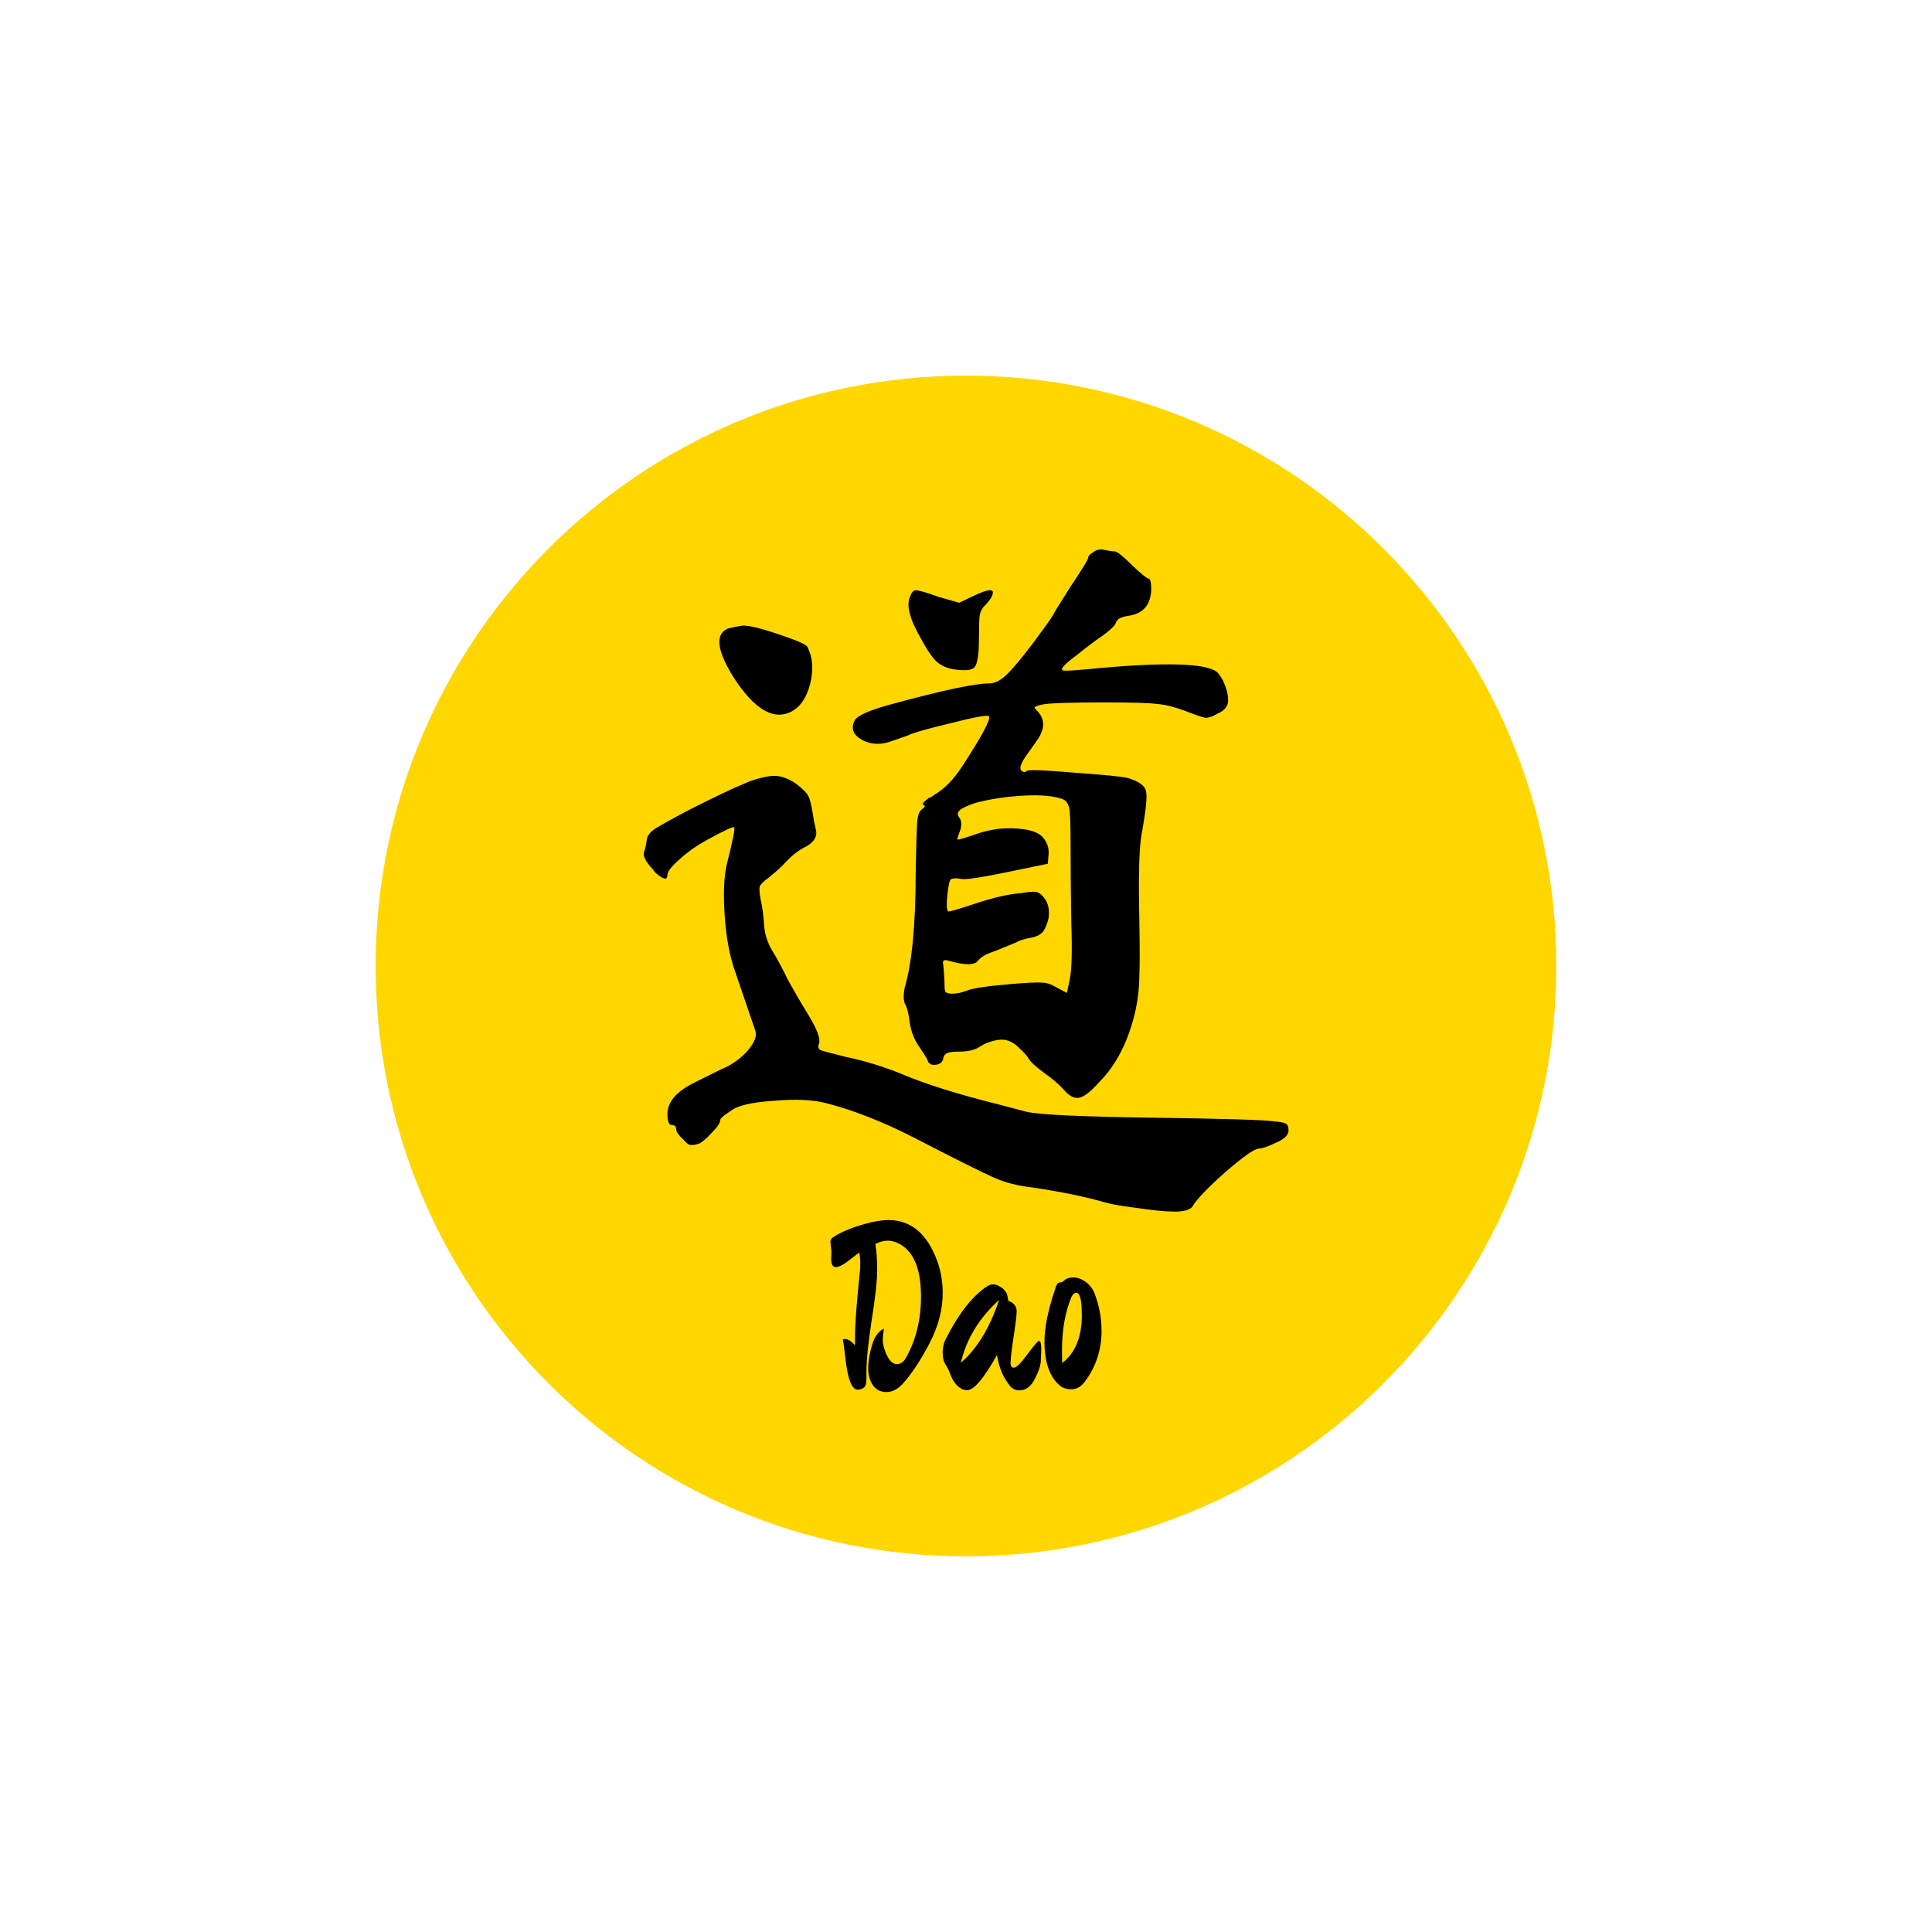
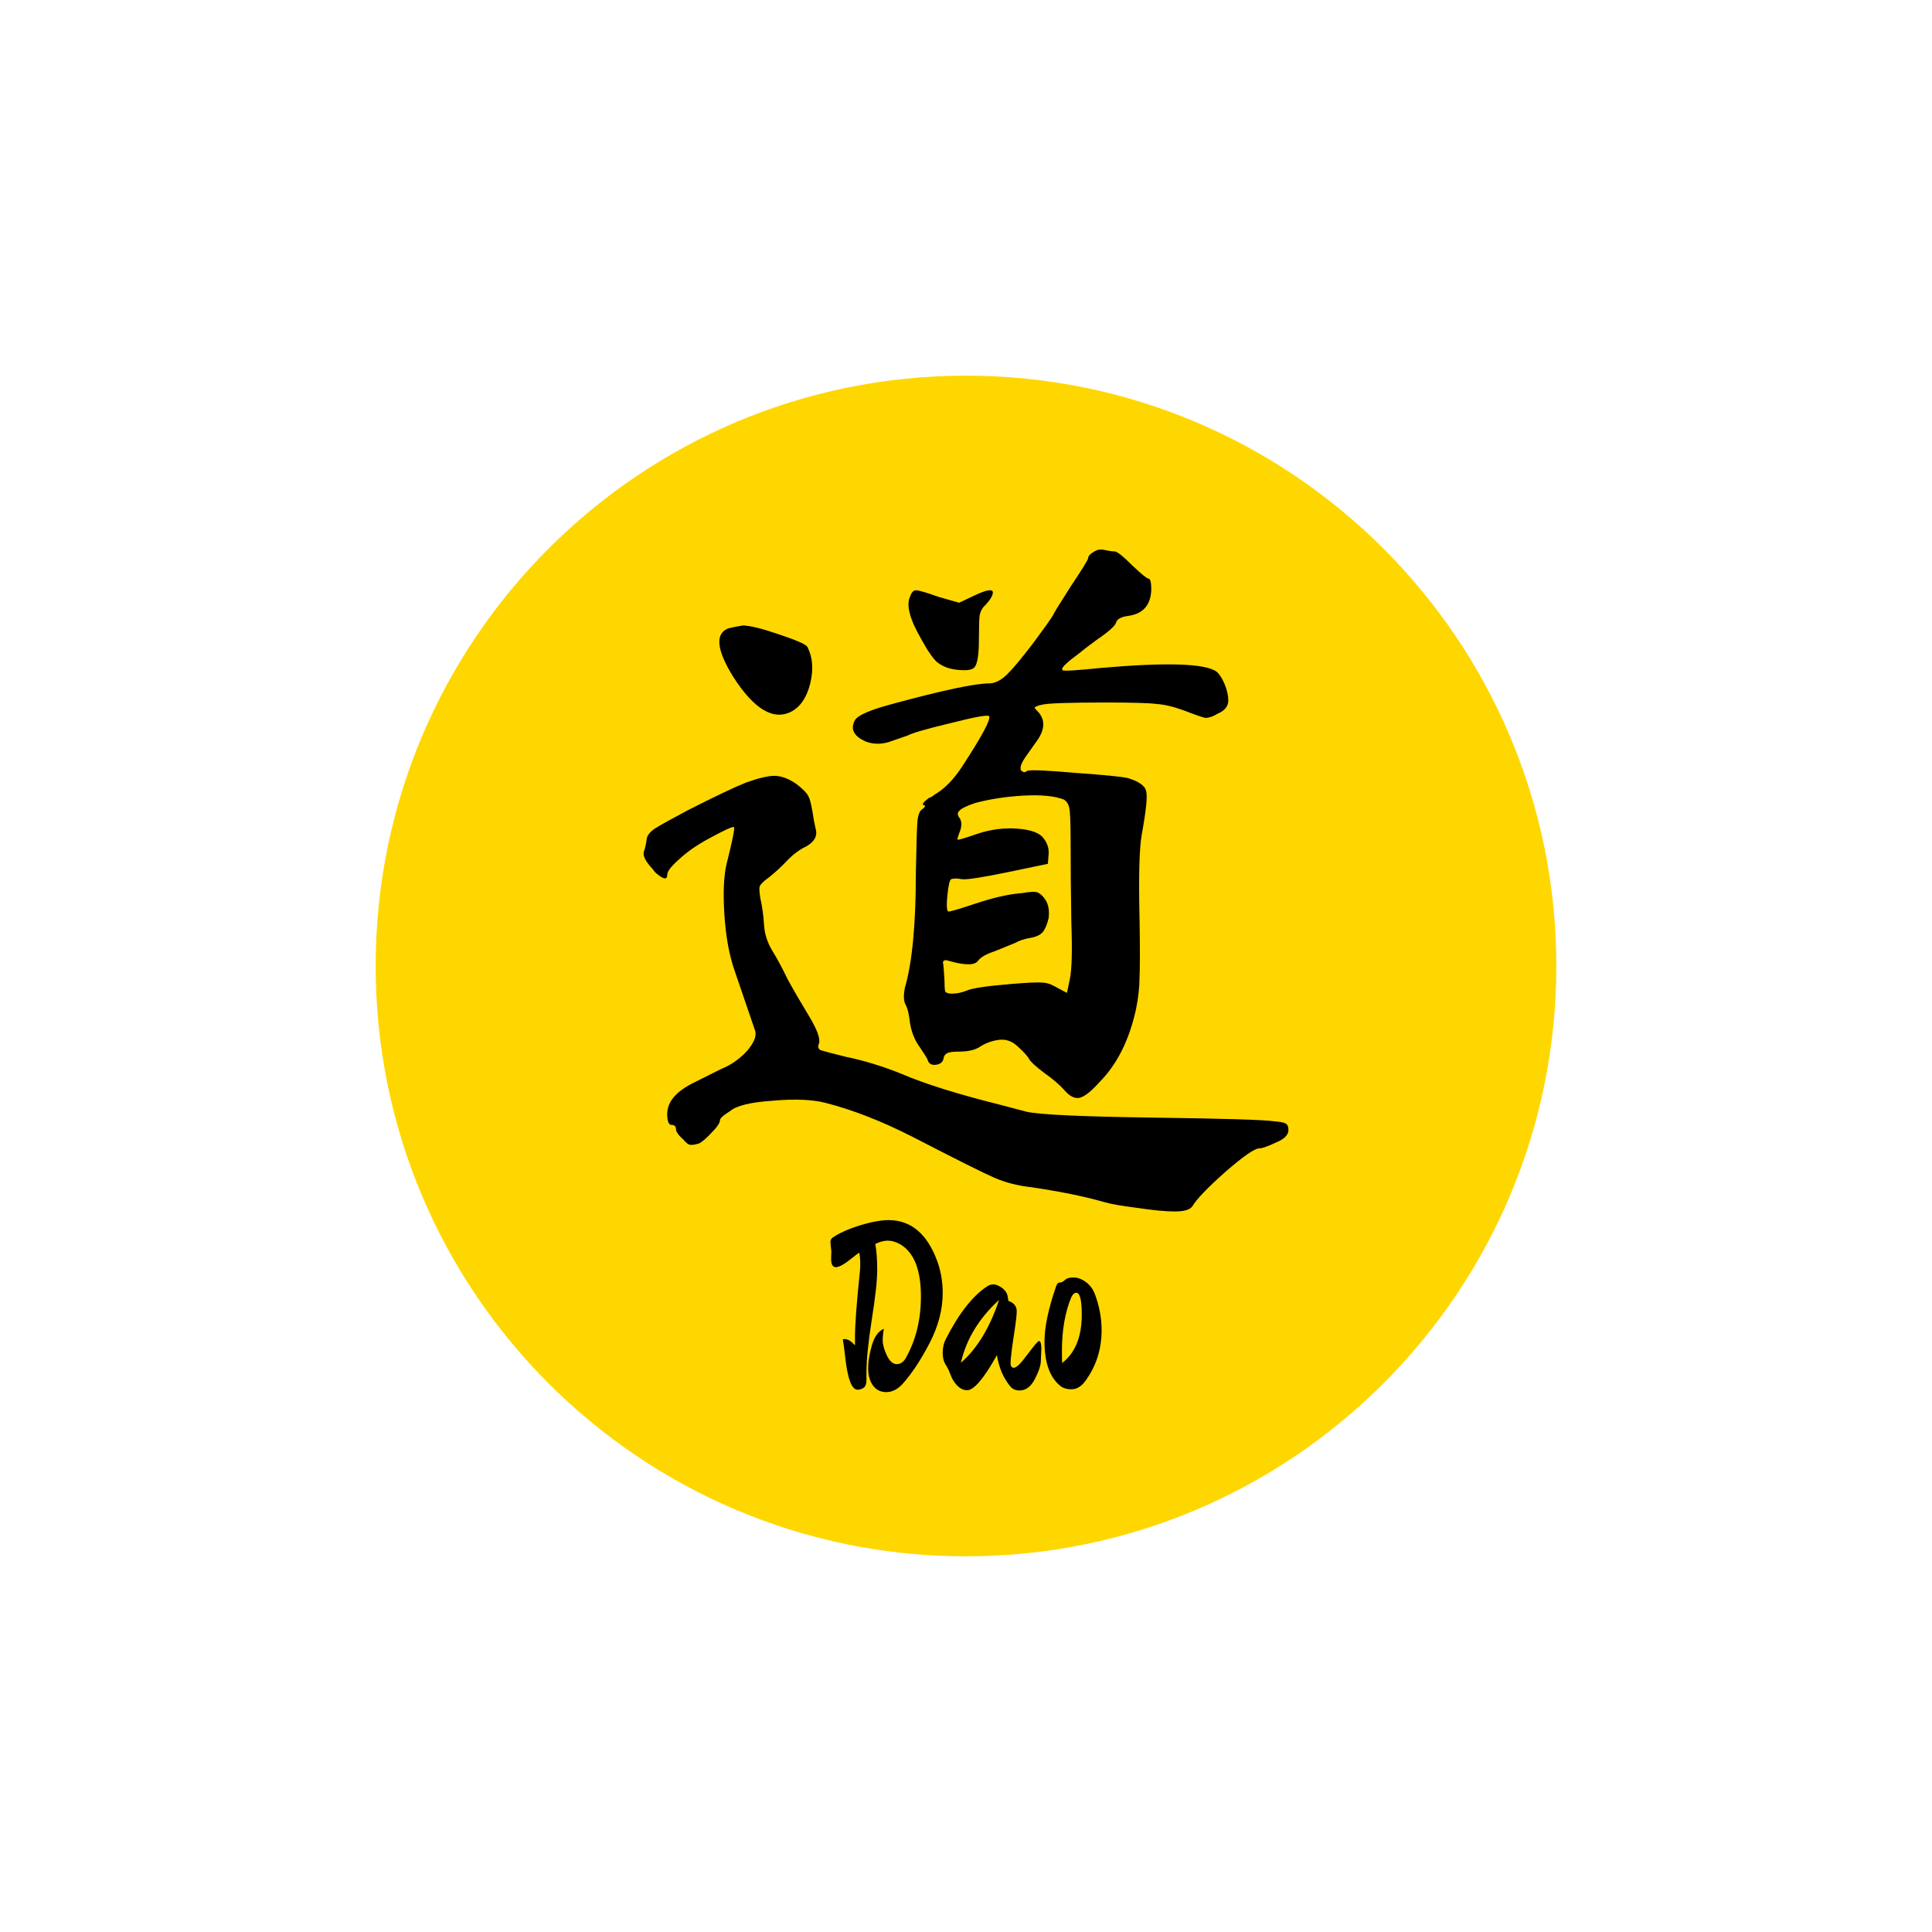
- <svg xmlns="http://www.w3.org/2000/svg" width="28.575mm" height="28.575mm" viewBox="0 0 28.575 28.575" version="1.1" id="svg1">
+ <svg xmlns="http://www.w3.org/2000/svg" width="108" height="108" viewBox="0 0 108 108" version="1.1" id="svg1">
  <defs id="defs1" />
  <g id="layer1">
    <g id="g2">
-       <path id="path1" style="fill:#ffd700;stroke-width:0.067" d="M 23.019,14.287 A 8.731,8.731 0 0 1 14.287,23.019 8.731,8.731 0 0 1 5.556,14.287 8.731,8.731 0 0 1 14.287,5.556 8.731,8.731 0 0 1 23.019,14.287 Z" />
-       <path style="font-size:43.06px;font-family:'Ma Shan Zheng';-inkscape-font-specification:'Ma Shan Zheng, Normal';stroke-width:0.34" d="m 11.04,11.573 q 0.271,-0.098 0.412,-0.098 0.152,0 0.325,0.119 0.141,0.108 0.174,0.174 0.043,0.065 0.087,0.369 0.022,0.098 0.033,0.152 0.022,0.13 -0.141,0.228 -0.141,0.065 -0.282,0.206 -0.13,0.141 -0.282,0.26 -0.108,0.076 -0.13,0.13 -0.011,0.043 0.011,0.174 0.043,0.195 0.054,0.391 0.011,0.195 0.119,0.38 0.108,0.174 0.228,0.423 0.13,0.239 0.315,0.542 0.184,0.304 0.152,0.412 -0.033,0.065 0.022,0.098 0.065,0.022 0.369,0.098 0.423,0.087 0.846,0.26 0.51,0.217 1.421,0.445 l 0.412,0.108 q 0.282,0.065 1.866,0.087 1.584,0.022 1.79,0.054 0.141,0.011 0.174,0.033 0.043,0.022 0.043,0.098 0,0.108 -0.184,0.184 -0.184,0.087 -0.25,0.087 -0.098,0 -0.499,0.347 -0.401,0.358 -0.488,0.51 -0.054,0.076 -0.26,0.076 -0.206,0 -0.564,-0.054 -0.347,-0.043 -0.488,-0.087 -0.412,-0.119 -1.063,-0.217 -0.304,-0.033 -0.553,-0.141 -0.25,-0.108 -1.215,-0.607 -0.683,-0.347 -1.28,-0.499 -0.293,-0.076 -0.781,-0.033 -0.488,0.033 -0.629,0.152 -0.141,0.087 -0.152,0.13 0,0.065 -0.119,0.184 -0.108,0.119 -0.184,0.163 -0.098,0.033 -0.141,0.022 -0.033,0 -0.098,-0.076 -0.108,-0.098 -0.108,-0.152 0,-0.065 -0.065,-0.065 -0.065,0 -0.065,-0.163 0,-0.271 0.401,-0.466 l 0.391,-0.195 q 0.217,-0.087 0.38,-0.26 0.163,-0.184 0.13,-0.304 -0.033,-0.098 -0.304,-0.89 -0.119,-0.336 -0.152,-0.824 -0.033,-0.488 0.033,-0.759 0.13,-0.521 0.108,-0.542 -0.022,-0.022 -0.38,0.174 -0.26,0.141 -0.434,0.304 -0.174,0.152 -0.174,0.228 0,0.119 -0.174,-0.033 -0.022,-0.022 -0.043,-0.054 -0.152,-0.163 -0.13,-0.25 0.033,-0.098 0.043,-0.195 0.011,-0.076 0.119,-0.152 0.119,-0.076 0.488,-0.271 0.597,-0.304 0.868,-0.412 z M 10.769,9.295 q 0.087,-0.022 0.217,-0.043 0.152,0 0.532,0.13 0.391,0.13 0.423,0.184 0.119,0.228 0.043,0.542 -0.076,0.304 -0.271,0.412 Q 11.311,10.737 10.845,10.011 10.476,9.414 10.769,9.295 Z M 13.459,8.828 q 0.033,-0.098 0.087,-0.098 0.065,0 0.336,0.098 l 0.304,0.087 0.206,-0.098 q 0.293,-0.141 0.293,-0.054 0,0.065 -0.108,0.184 -0.065,0.054 -0.087,0.152 -0.011,0.087 -0.011,0.347 0,0.347 -0.065,0.423 -0.054,0.065 -0.293,0.033 -0.152,-0.022 -0.26,-0.108 -0.098,-0.087 -0.239,-0.347 Q 13.372,9.013 13.459,8.828 Z m 2.115,0.271 q 0.011,-0.033 0.26,-0.423 0.26,-0.391 0.26,-0.423 0,-0.043 0.076,-0.087 0.076,-0.054 0.163,-0.033 0.098,0.022 0.152,0.022 0.054,0 0.26,0.206 0.206,0.195 0.239,0.195 0.043,0 0.043,0.163 -0.011,0.347 -0.347,0.391 -0.152,0.022 -0.174,0.098 -0.022,0.076 -0.293,0.26 -0.163,0.119 -0.282,0.217 -0.119,0.087 -0.184,0.152 -0.054,0.054 -0.033,0.076 0.022,0.022 0.553,-0.033 1.475,-0.13 1.725,0.054 0.065,0.054 0.119,0.184 0.054,0.13 0.054,0.239 0,0.13 -0.152,0.195 -0.108,0.065 -0.184,0.065 -0.065,-0.011 -0.315,-0.108 -0.239,-0.087 -0.412,-0.098 -0.163,-0.022 -0.749,-0.022 -0.814,0 -0.944,0.033 -0.098,0.022 -0.108,0.043 0,0.011 0.054,0.065 0.152,0.174 -0.011,0.412 l -0.184,0.26 q -0.13,0.195 -0.011,0.217 0.022,0 0.043,-0.022 0.098,-0.022 0.716,0.033 0.618,0.043 0.77,0.076 0.25,0.076 0.271,0.195 0.033,0.108 -0.065,0.64 -0.054,0.304 -0.033,1.248 0.011,0.629 0,0.857 0,0.228 -0.054,0.488 -0.152,0.683 -0.542,1.074 -0.184,0.206 -0.293,0.228 -0.108,0.022 -0.228,-0.119 -0.108,-0.119 -0.293,-0.25 -0.174,-0.13 -0.217,-0.195 -0.033,-0.065 -0.163,-0.184 -0.13,-0.13 -0.293,-0.108 -0.152,0.022 -0.271,0.098 -0.108,0.076 -0.315,0.076 -0.13,0 -0.174,0.022 -0.043,0.022 -0.054,0.065 -0.011,0.098 -0.119,0.108 -0.098,0.011 -0.119,-0.076 -0.033,-0.065 -0.13,-0.206 -0.098,-0.141 -0.13,-0.336 -0.022,-0.195 -0.065,-0.271 -0.043,-0.076 -0.011,-0.25 0.163,-0.553 0.163,-1.703 0.011,-0.586 0.022,-0.738 0.011,-0.152 0.065,-0.195 0.076,-0.054 0.033,-0.065 -0.054,-0.011 0.076,-0.108 0.043,-0.011 0.076,-0.043 0.228,-0.13 0.423,-0.434 0.423,-0.651 0.391,-0.727 -0.011,-0.043 -0.564,0.098 -0.542,0.13 -0.64,0.184 -0.098,0.033 -0.282,0.098 -0.184,0.054 -0.347,-0.011 -0.26,-0.119 -0.152,-0.315 0.065,-0.108 0.553,-0.239 1.117,-0.304 1.432,-0.304 0.141,0 0.293,-0.163 0.108,-0.108 0.358,-0.434 0.25,-0.336 0.293,-0.412 z m 0.152,2.723 q -0.206,-0.076 -0.597,-0.054 -0.38,0.022 -0.705,0.108 -0.195,0.065 -0.239,0.119 -0.043,0.043 0.011,0.108 0.043,0.076 0,0.195 -0.043,0.108 -0.033,0.119 0.011,0.011 0.293,-0.087 0.293,-0.098 0.586,-0.076 0.304,0.022 0.391,0.141 0.087,0.108 0.076,0.239 l -0.011,0.141 -0.575,0.119 q -0.575,0.119 -0.694,0.108 -0.108,-0.022 -0.163,0 -0.033,0.022 -0.054,0.239 -0.022,0.206 0.011,0.239 0.022,0.011 0.412,-0.119 0.391,-0.13 0.673,-0.152 0.184,-0.033 0.239,-0.011 0.054,0.022 0.108,0.098 0.076,0.108 0.054,0.282 -0.033,0.141 -0.087,0.206 -0.054,0.065 -0.184,0.087 -0.13,0.022 -0.228,0.076 l -0.293,0.119 q -0.195,0.065 -0.25,0.141 -0.076,0.108 -0.445,0 -0.076,-0.022 -0.076,0.033 0.011,0.054 0.022,0.25 0,0.13 0.011,0.174 0.022,0.033 0.098,0.033 0.108,0 0.217,-0.043 0.119,-0.054 0.64,-0.098 0.38,-0.033 0.477,-0.022 0.098,0 0.206,0.065 l 0.163,0.087 0.043,-0.206 q 0.043,-0.217 0.022,-0.824 -0.011,-0.618 -0.011,-1.204 0,-0.434 -0.022,-0.51 -0.022,-0.087 -0.087,-0.119 z" id="text1" aria-label="道" />
-       <path style="font-size:14.027px;font-family:'Ma Shan Zheng';-inkscape-font-specification:'Ma Shan Zheng, Normal';stroke-width:0.111" d="m 12.282,18.371 q 0,-0.046 0.039,-0.071 0.201,-0.134 0.569,-0.223 0.152,-0.032 0.251,-0.032 0.502,0 0.724,0.615 0.078,0.219 0.078,0.463 0,0.368 -0.194,0.742 -0.194,0.375 -0.399,0.604 -0.113,0.12 -0.24,0.12 -0.127,0 -0.198,-0.099 -0.071,-0.099 -0.071,-0.251 0,-0.155 0.057,-0.346 0.057,-0.191 0.177,-0.24 -0.018,0.081 -0.018,0.173 0,0.088 0.06,0.219 0.064,0.131 0.148,0.131 0.085,0 0.138,-0.099 0.219,-0.396 0.219,-0.901 0,-0.601 -0.315,-0.777 -0.092,-0.049 -0.177,-0.049 -0.085,0 -0.184,0.049 0.028,0.152 0.028,0.385 0,0.23 -0.081,0.739 -0.078,0.505 -0.078,0.77 v 0.113 q 0,0.092 -0.042,0.12 -0.042,0.028 -0.088,0.028 -0.131,0 -0.184,-0.484 -0.021,-0.194 -0.035,-0.261 0.011,-0.004 0.032,-0.004 0.064,0 0.148,0.092 v -0.092 q -0.004,-0.279 0.074,-1.018 0.004,-0.028 0.004,-0.102 0,-0.078 -0.014,-0.159 -0.025,0.014 -0.099,0.074 -0.173,0.141 -0.247,0.141 -0.071,0 -0.071,-0.124 l 0.004,-0.11 z m 2.463,1.671 q -0.29,0.519 -0.442,0.519 -0.11,0 -0.198,-0.134 -0.025,-0.035 -0.053,-0.11 -0.028,-0.078 -0.071,-0.141 -0.039,-0.064 -0.039,-0.17 0,-0.11 0.042,-0.194 0.29,-0.572 0.611,-0.784 0.042,-0.032 0.099,-0.032 0.057,0 0.141,0.064 0.049,0.049 0.06,0.085 0.018,0.078 0.018,0.095 0.124,0.042 0.124,0.155 0,0.078 -0.042,0.353 -0.042,0.272 -0.049,0.406 0,0.074 0.049,0.074 0.057,0 0.201,-0.198 0.148,-0.198 0.17,-0.198 0.035,0 0.035,0.117 l -0.007,0.173 q 0,0.099 -0.088,0.272 -0.088,0.17 -0.226,0.17 -0.085,0 -0.134,-0.057 -0.018,-0.018 -0.053,-0.071 -0.11,-0.159 -0.148,-0.396 z m 0.032,-0.816 q -0.445,0.406 -0.565,0.929 0.357,-0.307 0.565,-0.929 z m 1.516,0.449 q 0,0.428 -0.247,0.76 -0.088,0.113 -0.198,0.113 -0.106,0 -0.17,-0.053 -0.23,-0.191 -0.23,-0.654 0,-0.322 0.173,-0.82 0.014,-0.035 0.025,-0.042 0.011,-0.011 0.035,-0.011 0.028,0 0.067,-0.035 0.039,-0.039 0.127,-0.039 0.092,0 0.184,0.067 0.092,0.067 0.134,0.18 0.099,0.265 0.099,0.534 z m -0.293,-0.23 q 0,-0.325 -0.081,-0.325 -0.039,0 -0.071,0.06 -0.141,0.336 -0.141,0.802 0,0.117 0.004,0.177 0.29,-0.223 0.29,-0.714 z" id="text2" aria-label="Dao" />
+       <g id="g1" transform="matrix(0.8302027,0,0,0.8302027,16.38719,16.38719)">
+         <path id="path1" style="fill:#ffd700;stroke-width:0.304" d="M 85.055,45.306 A 39.749,39.749 0 0 1 45.306,85.055 39.749,39.749 0 0 1 5.556,45.306 39.749,39.749 0 0 1 45.306,5.556 39.749,39.749 0 0 1 85.055,45.306 Z" />
+         <path style="font-size:43.06px;font-family:'Ma Shan Zheng';-inkscape-font-specification:'Ma Shan Zheng, Normal';stroke-width:1.546" d="m 30.521,32.946 q 1.235,-0.444 1.877,-0.444 0.691,0 1.482,0.543 0.642,0.494 0.79,0.79 0.198,0.296 0.395,1.679 0.099,0.444 0.148,0.691 0.099,0.593 -0.642,1.037 -0.642,0.296 -1.284,0.938 -0.593,0.642 -1.284,1.185 -0.494,0.346 -0.593,0.593 -0.049,0.198 0.049,0.79 0.198,0.889 0.247,1.778 0.049,0.889 0.543,1.728 0.494,0.79 1.037,1.926 0.593,1.086 1.432,2.469 0.84,1.383 0.691,1.877 -0.148,0.296 0.099,0.444 0.296,0.099 1.679,0.444 1.926,0.395 3.852,1.185 2.321,0.988 6.47,2.025 l 1.877,0.494 q 1.284,0.296 8.494,0.395 7.21,0.099 8.149,0.247 0.642,0.049 0.79,0.148 0.198,0.099 0.198,0.444 0,0.494 -0.84,0.84 -0.84,0.395 -1.136,0.395 -0.444,0 -2.272,1.58 -1.827,1.63 -2.222,2.321 -0.247,0.346 -1.185,0.346 -0.938,0 -2.568,-0.247 -1.58,-0.198 -2.222,-0.395 -1.877,-0.543 -4.84,-0.988 -1.383,-0.148 -2.519,-0.642 -1.136,-0.494 -5.531,-2.766 -3.111,-1.58 -5.828,-2.272 -1.333,-0.346 -3.556,-0.148 -2.222,0.148 -2.864,0.691 -0.642,0.395 -0.691,0.593 0,0.296 -0.543,0.84 -0.494,0.543 -0.84,0.741 -0.444,0.148 -0.642,0.099 -0.148,0 -0.444,-0.346 -0.494,-0.444 -0.494,-0.691 0,-0.296 -0.296,-0.296 -0.296,0 -0.296,-0.741 0,-1.235 1.827,-2.124 l 1.778,-0.889 q 0.988,-0.395 1.728,-1.185 0.741,-0.84 0.593,-1.383 -0.148,-0.444 -1.383,-4.05 -0.543,-1.531 -0.691,-3.753 -0.148,-2.222 0.148,-3.457 0.593,-2.371 0.494,-2.469 -0.099,-0.099 -1.728,0.79 -1.185,0.642 -1.975,1.383 -0.79,0.691 -0.79,1.037 0,0.543 -0.79,-0.148 -0.099,-0.099 -0.198,-0.247 -0.691,-0.741 -0.593,-1.136 0.148,-0.444 0.198,-0.889 0.049,-0.346 0.543,-0.691 0.543,-0.346 2.222,-1.235 2.716,-1.383 3.951,-1.877 z M 29.286,22.575 q 0.395,-0.099 0.988,-0.198 0.691,0 2.42,0.593 1.778,0.593 1.926,0.84 0.543,1.037 0.198,2.469 -0.346,1.383 -1.235,1.877 -1.827,0.988 -3.951,-2.321 -1.679,-2.716 -0.346,-3.259 z m 12.248,-2.124 q 0.148,-0.444 0.395,-0.444 0.296,0 1.531,0.444 l 1.383,0.395 0.938,-0.444 q 1.333,-0.642 1.333,-0.247 0,0.296 -0.494,0.84 -0.296,0.247 -0.395,0.691 -0.049,0.395 -0.049,1.58 0,1.58 -0.296,1.926 -0.247,0.296 -1.333,0.148 -0.691,-0.099 -1.185,-0.494 -0.444,-0.395 -1.086,-1.58 -1.136,-1.975 -0.741,-2.815 z m 9.63,1.235 q 0.049,-0.148 1.185,-1.926 1.185,-1.778 1.185,-1.926 0,-0.198 0.346,-0.395 0.346,-0.247 0.741,-0.148 0.444,0.099 0.691,0.099 0.247,0 1.185,0.938 0.938,0.889 1.086,0.889 0.198,0 0.198,0.741 -0.049,1.58 -1.58,1.778 -0.691,0.099 -0.79,0.444 -0.099,0.346 -1.333,1.185 -0.741,0.543 -1.284,0.988 -0.543,0.395 -0.84,0.691 -0.247,0.247 -0.148,0.346 0.099,0.099 2.519,-0.148 6.716,-0.593 7.852,0.247 0.296,0.247 0.543,0.84 0.247,0.593 0.247,1.086 0,0.593 -0.691,0.889 -0.494,0.296 -0.84,0.296 -0.296,-0.049 -1.432,-0.494 -1.086,-0.395 -1.877,-0.444 -0.741,-0.099 -3.408,-0.099 -3.704,0 -4.297,0.148 -0.444,0.099 -0.494,0.198 0,0.049 0.247,0.296 0.691,0.79 -0.049,1.877 l -0.84,1.185 q -0.593,0.889 -0.049,0.988 0.099,0 0.198,-0.099 0.444,-0.099 3.259,0.148 2.815,0.198 3.506,0.346 1.136,0.346 1.235,0.889 0.148,0.494 -0.296,2.914 -0.247,1.383 -0.148,5.679 0.049,2.864 0,3.901 0,1.037 -0.247,2.222 -0.691,3.111 -2.469,4.889 -0.84,0.938 -1.333,1.037 -0.494,0.099 -1.037,-0.543 -0.494,-0.543 -1.333,-1.136 -0.79,-0.593 -0.988,-0.889 -0.148,-0.296 -0.741,-0.84 -0.593,-0.593 -1.333,-0.494 -0.691,0.099 -1.235,0.444 -0.494,0.346 -1.432,0.346 -0.593,0 -0.79,0.099 -0.198,0.099 -0.247,0.296 -0.049,0.444 -0.543,0.494 -0.444,0.049 -0.543,-0.346 -0.148,-0.296 -0.593,-0.938 -0.444,-0.642 -0.593,-1.531 -0.099,-0.889 -0.296,-1.235 -0.198,-0.346 -0.049,-1.136 0.741,-2.519 0.741,-7.754 0.049,-2.667 0.099,-3.358 0.049,-0.691 0.296,-0.889 0.346,-0.247 0.148,-0.296 -0.247,-0.049 0.346,-0.494 0.198,-0.049 0.346,-0.198 1.037,-0.593 1.926,-1.975 1.926,-2.963 1.778,-3.309 -0.049,-0.198 -2.568,0.444 -2.469,0.593 -2.914,0.84 -0.444,0.148 -1.284,0.444 -0.84,0.247 -1.58,-0.049 -1.185,-0.543 -0.691,-1.432 0.296,-0.494 2.519,-1.086 5.087,-1.383 6.519,-1.383 0.642,0 1.333,-0.741 0.494,-0.494 1.63,-1.975 1.136,-1.531 1.333,-1.877 z m 0.691,12.396 q -0.938,-0.346 -2.716,-0.247 -1.728,0.099 -3.21,0.494 -0.889,0.296 -1.086,0.543 -0.198,0.198 0.049,0.494 0.198,0.346 0,0.889 -0.198,0.494 -0.148,0.543 0.049,0.049 1.333,-0.395 1.333,-0.444 2.667,-0.346 1.383,0.099 1.778,0.642 0.395,0.494 0.346,1.086 l -0.049,0.642 -2.617,0.543 q -2.617,0.543 -3.161,0.494 -0.494,-0.099 -0.741,0 -0.148,0.099 -0.247,1.086 -0.099,0.938 0.049,1.086 0.099,0.049 1.877,-0.543 1.778,-0.593 3.062,-0.691 0.84,-0.148 1.086,-0.049 0.247,0.099 0.494,0.444 0.346,0.494 0.247,1.284 -0.148,0.642 -0.395,0.938 -0.247,0.296 -0.84,0.395 -0.593,0.099 -1.037,0.346 l -1.333,0.543 q -0.889,0.296 -1.136,0.642 -0.346,0.494 -2.025,0 -0.346,-0.099 -0.346,0.148 0.049,0.247 0.099,1.136 0,0.593 0.049,0.79 0.099,0.148 0.444,0.148 0.494,0 0.988,-0.198 0.543,-0.247 2.914,-0.444 1.728,-0.148 2.173,-0.099 0.444,0 0.938,0.296 l 0.741,0.395 0.198,-0.938 q 0.198,-0.988 0.099,-3.753 -0.049,-2.815 -0.049,-5.482 0,-1.975 -0.099,-2.321 -0.099,-0.395 -0.395,-0.543 z" id="text1" aria-label="道" />
+         <path style="font-size:14.027px;font-family:'Ma Shan Zheng';-inkscape-font-specification:'Ma Shan Zheng, Normal';stroke-width:0.504" d="m 36.176,63.896 q 0,-0.209 0.177,-0.322 0.917,-0.611 2.59,-1.014 0.692,-0.145 1.142,-0.145 2.284,0 3.298,2.799 0.354,0.997 0.354,2.107 0,1.673 -0.885,3.378 -0.885,1.705 -1.818,2.751 -0.515,0.547 -1.094,0.547 -0.579,0 -0.901,-0.45 -0.322,-0.45 -0.322,-1.142 0,-0.708 0.257,-1.577 0.257,-0.869 0.804,-1.094 -0.08,0.37 -0.08,0.788 0,0.402 0.273,0.997 0.29,0.595 0.676,0.595 0.386,0 0.627,-0.45 0.997,-1.802 0.997,-4.102 0,-2.735 -1.432,-3.539 -0.418,-0.225 -0.804,-0.225 -0.386,0 -0.837,0.225 0.129,0.692 0.129,1.754 0,1.046 -0.37,3.362 -0.354,2.301 -0.354,3.507 v 0.515 q 0,0.418 -0.193,0.547 -0.193,0.129 -0.402,0.129 -0.595,0 -0.837,-2.204 -0.097,-0.885 -0.161,-1.19 0.048,-0.016 0.145,-0.016 0.29,0 0.676,0.418 V 70.427 q -0.016,-1.271 0.338,-4.633 0.016,-0.129 0.016,-0.467 0,-0.354 -0.064,-0.724 -0.113,0.064 -0.45,0.338 -0.788,0.644 -1.126,0.644 -0.322,0 -0.322,-0.563 l 0.016,-0.499 z m 11.213,7.609 q -1.319,2.365 -2.011,2.365 -0.499,0 -0.901,-0.611 -0.113,-0.161 -0.241,-0.499 -0.129,-0.354 -0.322,-0.643 -0.177,-0.29 -0.177,-0.772 0,-0.499 0.193,-0.885 1.319,-2.606 2.783,-3.571 0.193,-0.145 0.45,-0.145 0.257,0 0.643,0.29 0.225,0.225 0.273,0.386 0.08,0.354 0.08,0.434 0.563,0.193 0.563,0.708 0,0.354 -0.193,1.609 -0.193,1.239 -0.225,1.85 0,0.338 0.225,0.338 0.257,0 0.917,-0.901 0.676,-0.901 0.772,-0.901 0.161,0 0.161,0.531 l -0.032,0.788 q 0,0.45 -0.402,1.239 -0.402,0.772 -1.03,0.772 -0.386,0 -0.611,-0.257 -0.08,-0.08 -0.241,-0.322 -0.499,-0.724 -0.676,-1.802 z m 0.145,-3.716 q -2.027,1.85 -2.574,4.231 1.625,-1.4 2.574,-4.231 z m 6.902,2.043 q 0,1.947 -1.126,3.459 -0.402,0.515 -0.901,0.515 -0.483,0 -0.772,-0.241 -1.046,-0.869 -1.046,-2.976 0,-1.464 0.788,-3.732 0.064,-0.161 0.113,-0.193 0.048,-0.048 0.161,-0.048 0.129,0 0.306,-0.161 0.177,-0.177 0.579,-0.177 0.418,0 0.837,0.306 0.418,0.306 0.611,0.82 0.45,1.207 0.45,2.429 z M 53.1,68.786 q 0,-1.48 -0.37,-1.48 -0.177,0 -0.322,0.273 -0.644,1.528 -0.644,3.652 0,0.531 0.016,0.804 1.319,-1.014 1.319,-3.25 z" id="text2" aria-label="Dao" />
+       </g>
    </g>
  </g>
</svg>
